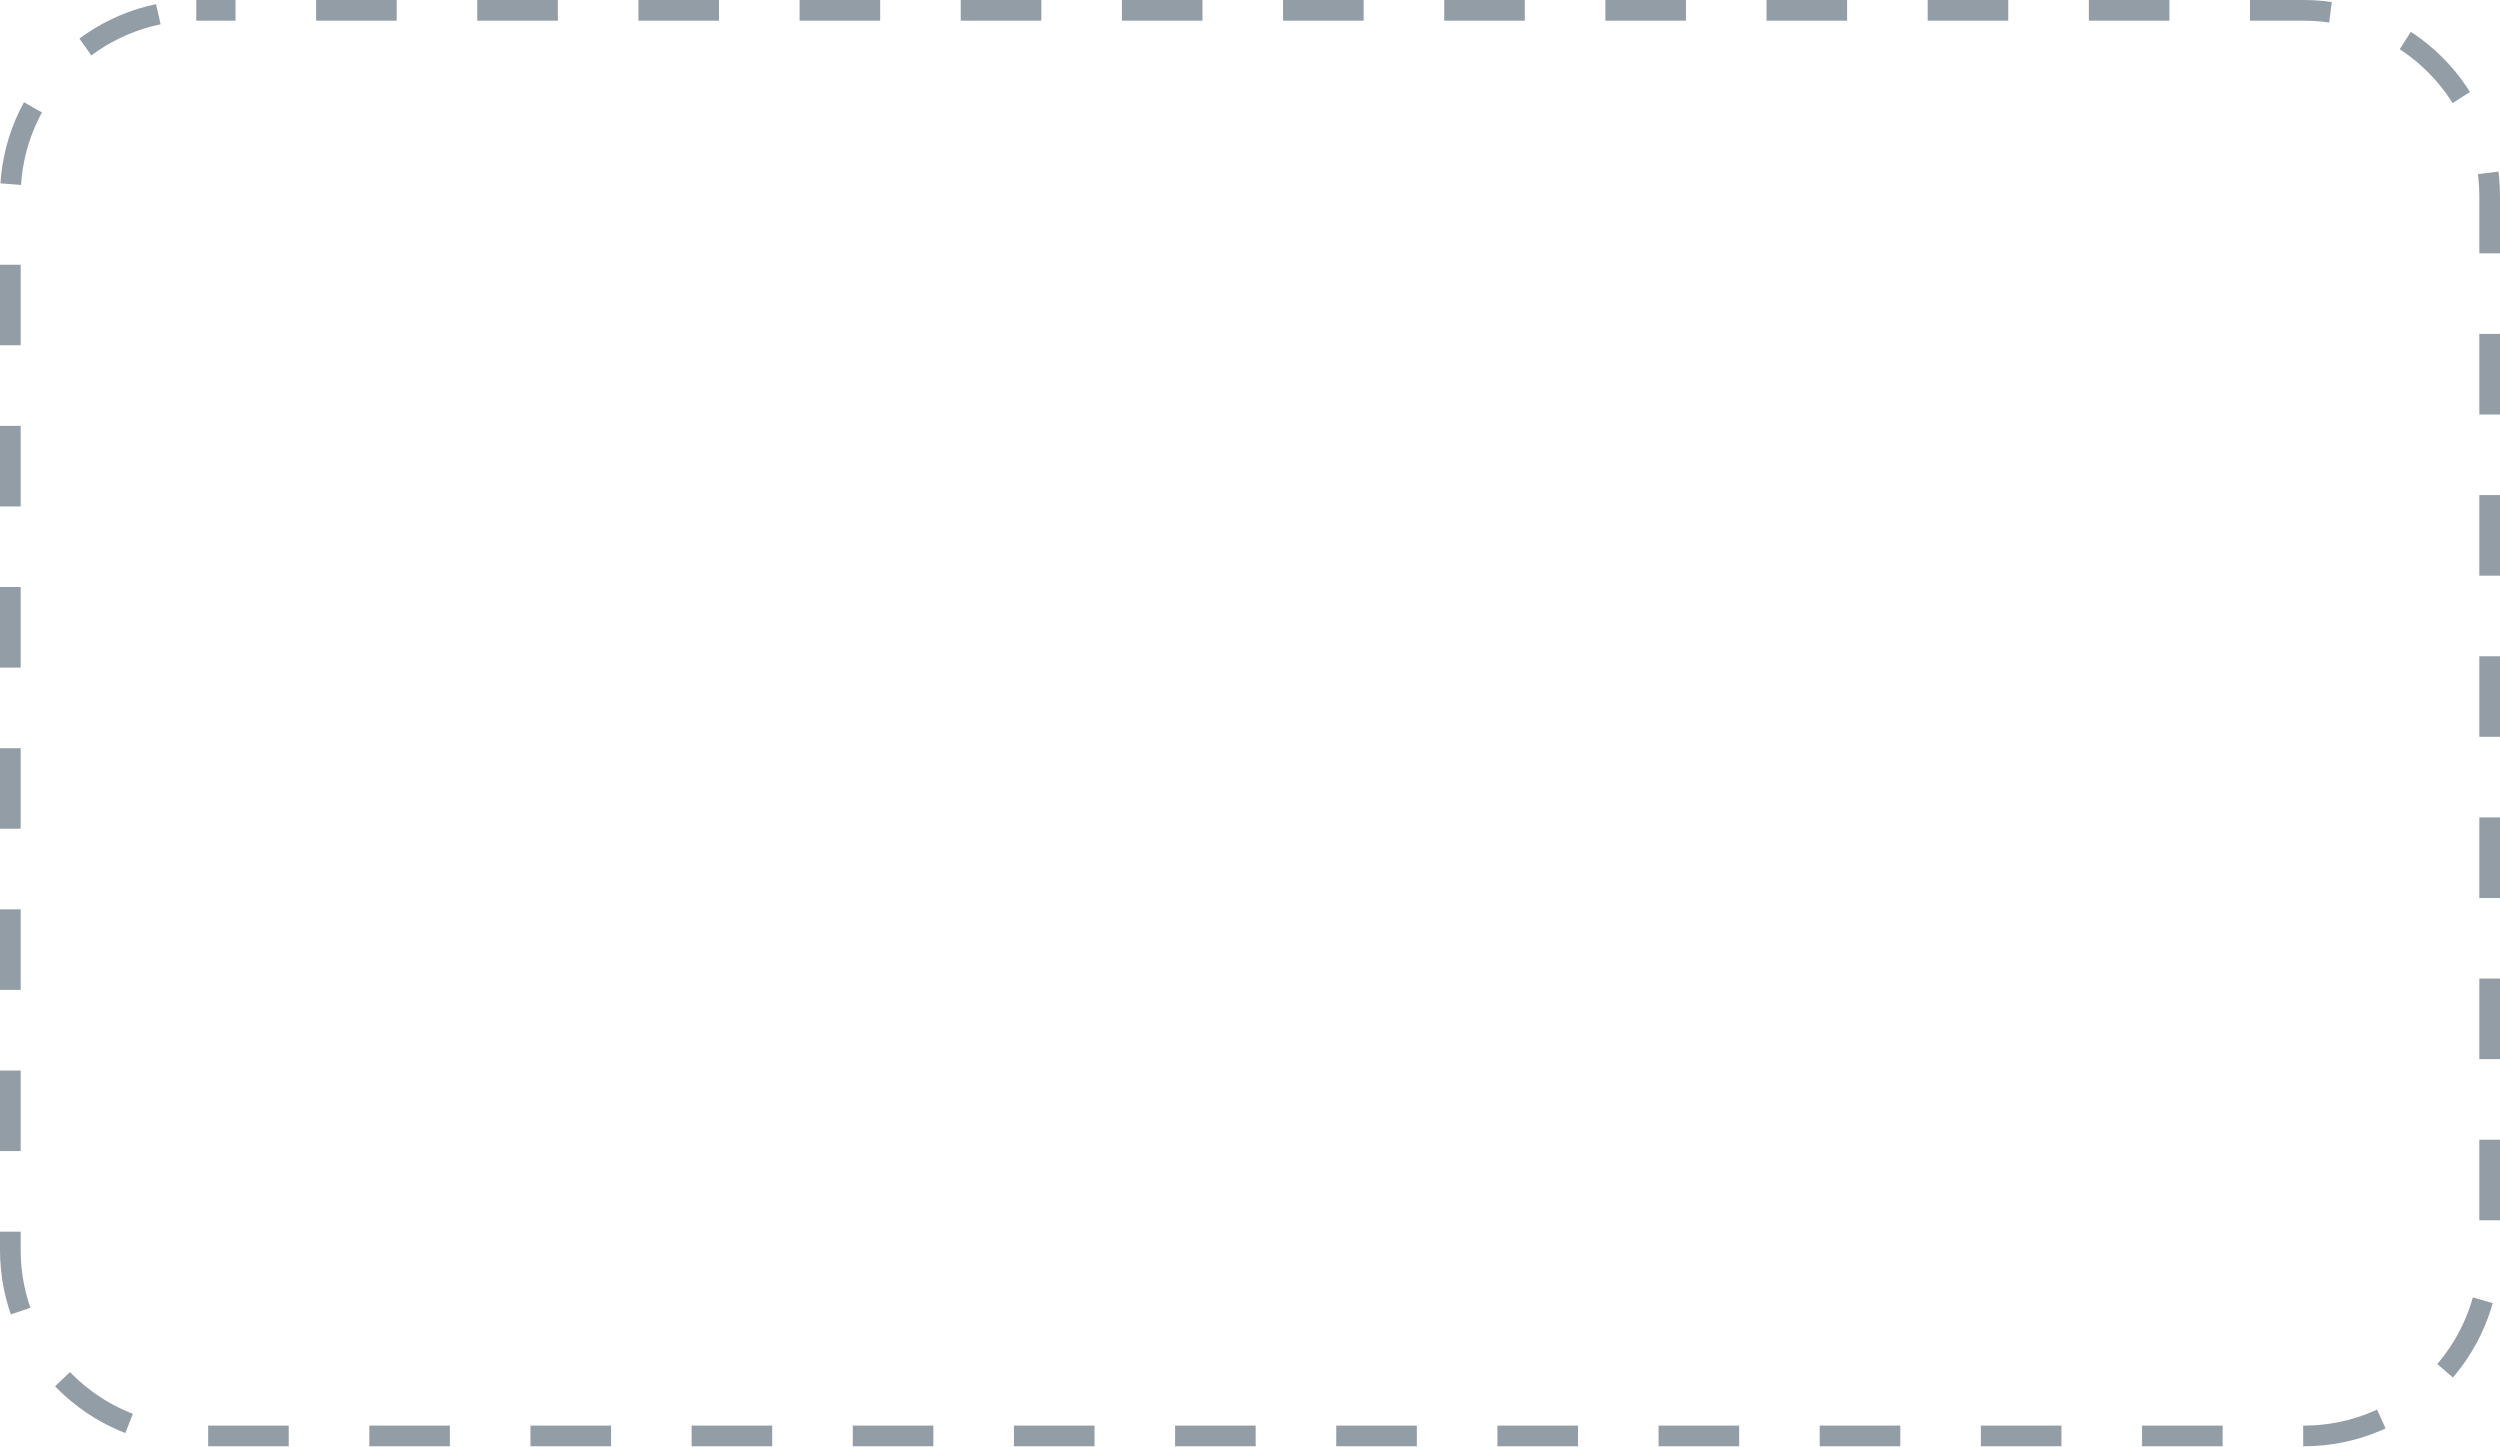
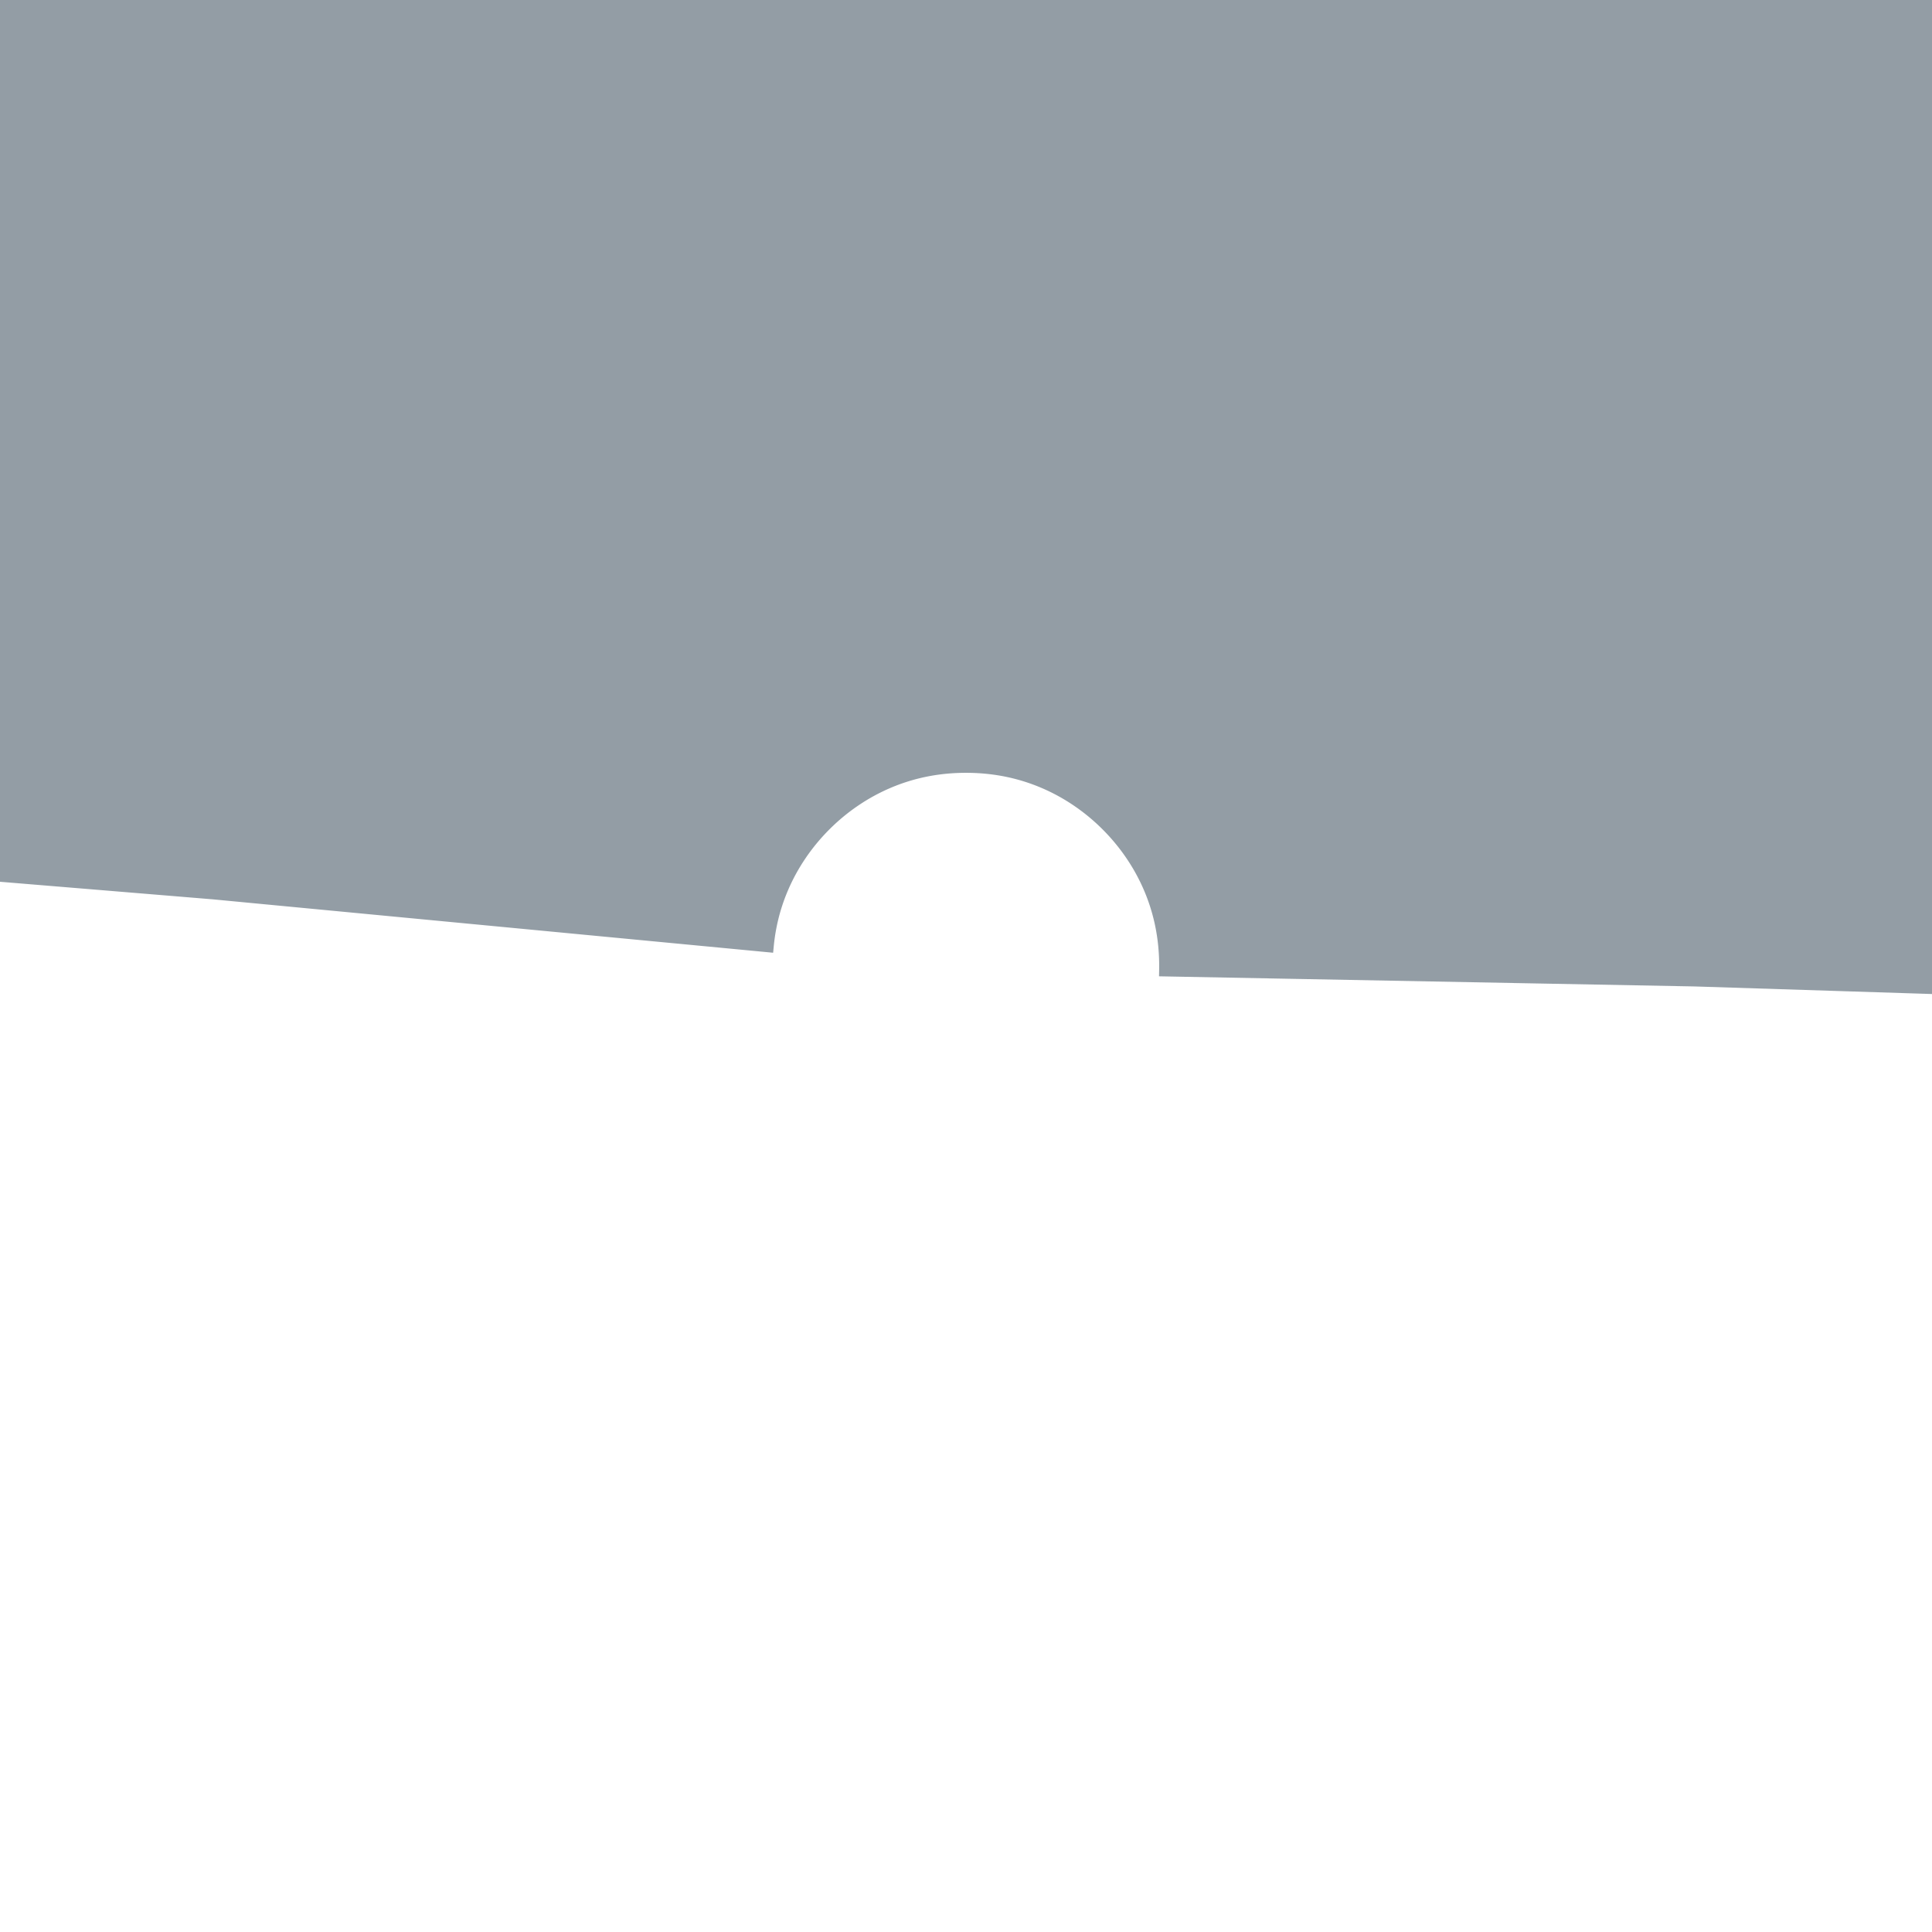
- <svg xmlns="http://www.w3.org/2000/svg" width="242" height="140">
-   <rect x="1" y="1" width="240" height="138" fill="none" rx="18" ry="18" stroke="#3e515f" stroke-width="2" stroke-dasharray="7.8" stroke-dashoffset="4" stroke-linecap="butt" opacity="0.56" />
+ <svg xmlns="http://www.w3.org/2000/svg" width="100%" height="100%">
+   <rect width="100%" height="100%" fill="none" rx="18" ry="18" stroke="#3e515f" stroke-width="4" stroke-dasharray="8" stroke-dashoffset="4" stroke-linecap="butt" opacity="0.56" />
</svg>
